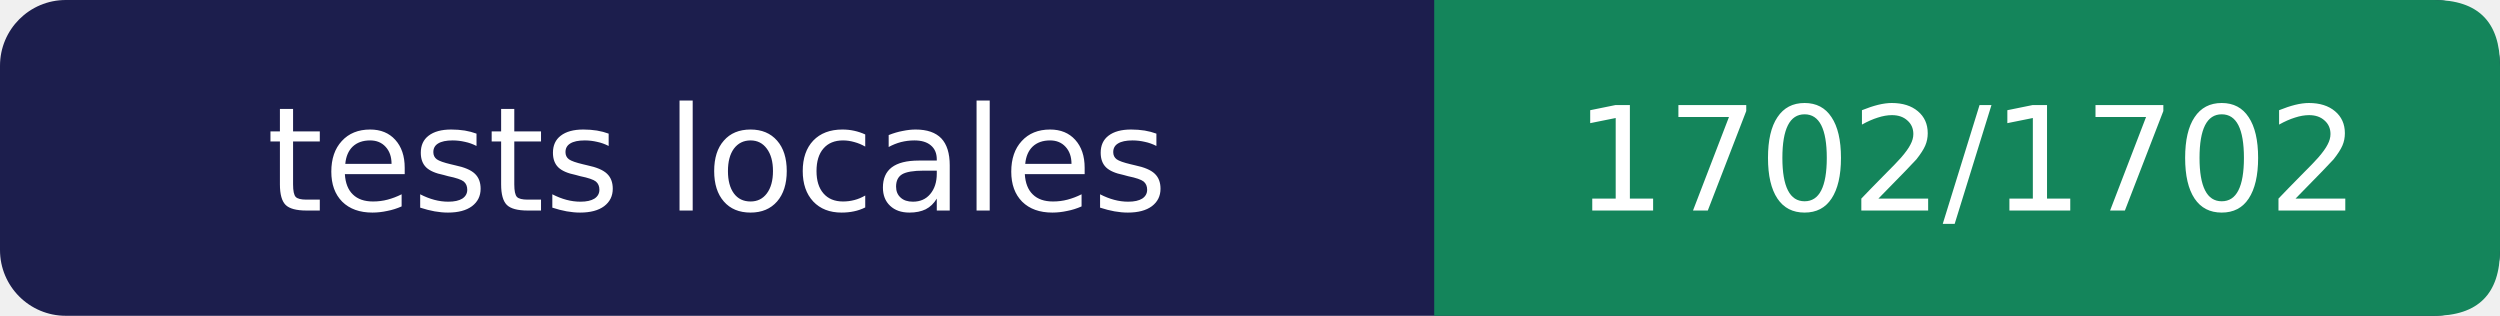
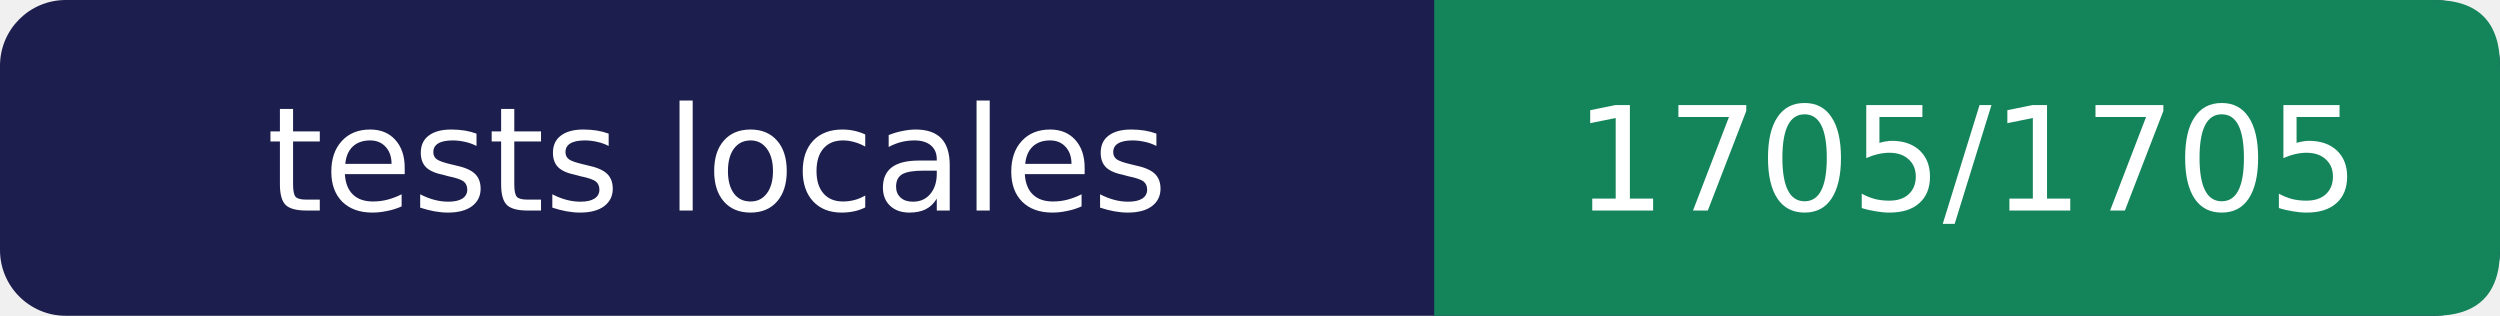
- <svg xmlns="http://www.w3.org/2000/svg" width="190" height="24" role="img" aria-label="tests locales: 1702/1702">
+ <svg xmlns="http://www.w3.org/2000/svg" width="190" height="24" role="img" aria-label="tests locales: 1705/1705">
  <rect width="190" height="24" rx="5" fill="#1c1e4d" />
  <path d="M109 0h76q5 0 5 5v14q0 5-5 5h-76z" fill="#14855b" />
  <g fill="#fff" text-anchor="middle" font-family="Verdana,DejaVu Sans,sans-serif" font-size="11">
    <text x="54.5" y="16">tests locales</text>
-     <text x="149.5" y="16">1702/1702</text>
+     <text x="149.5" y="16">1705/1705</text>
  </g>
</svg>
